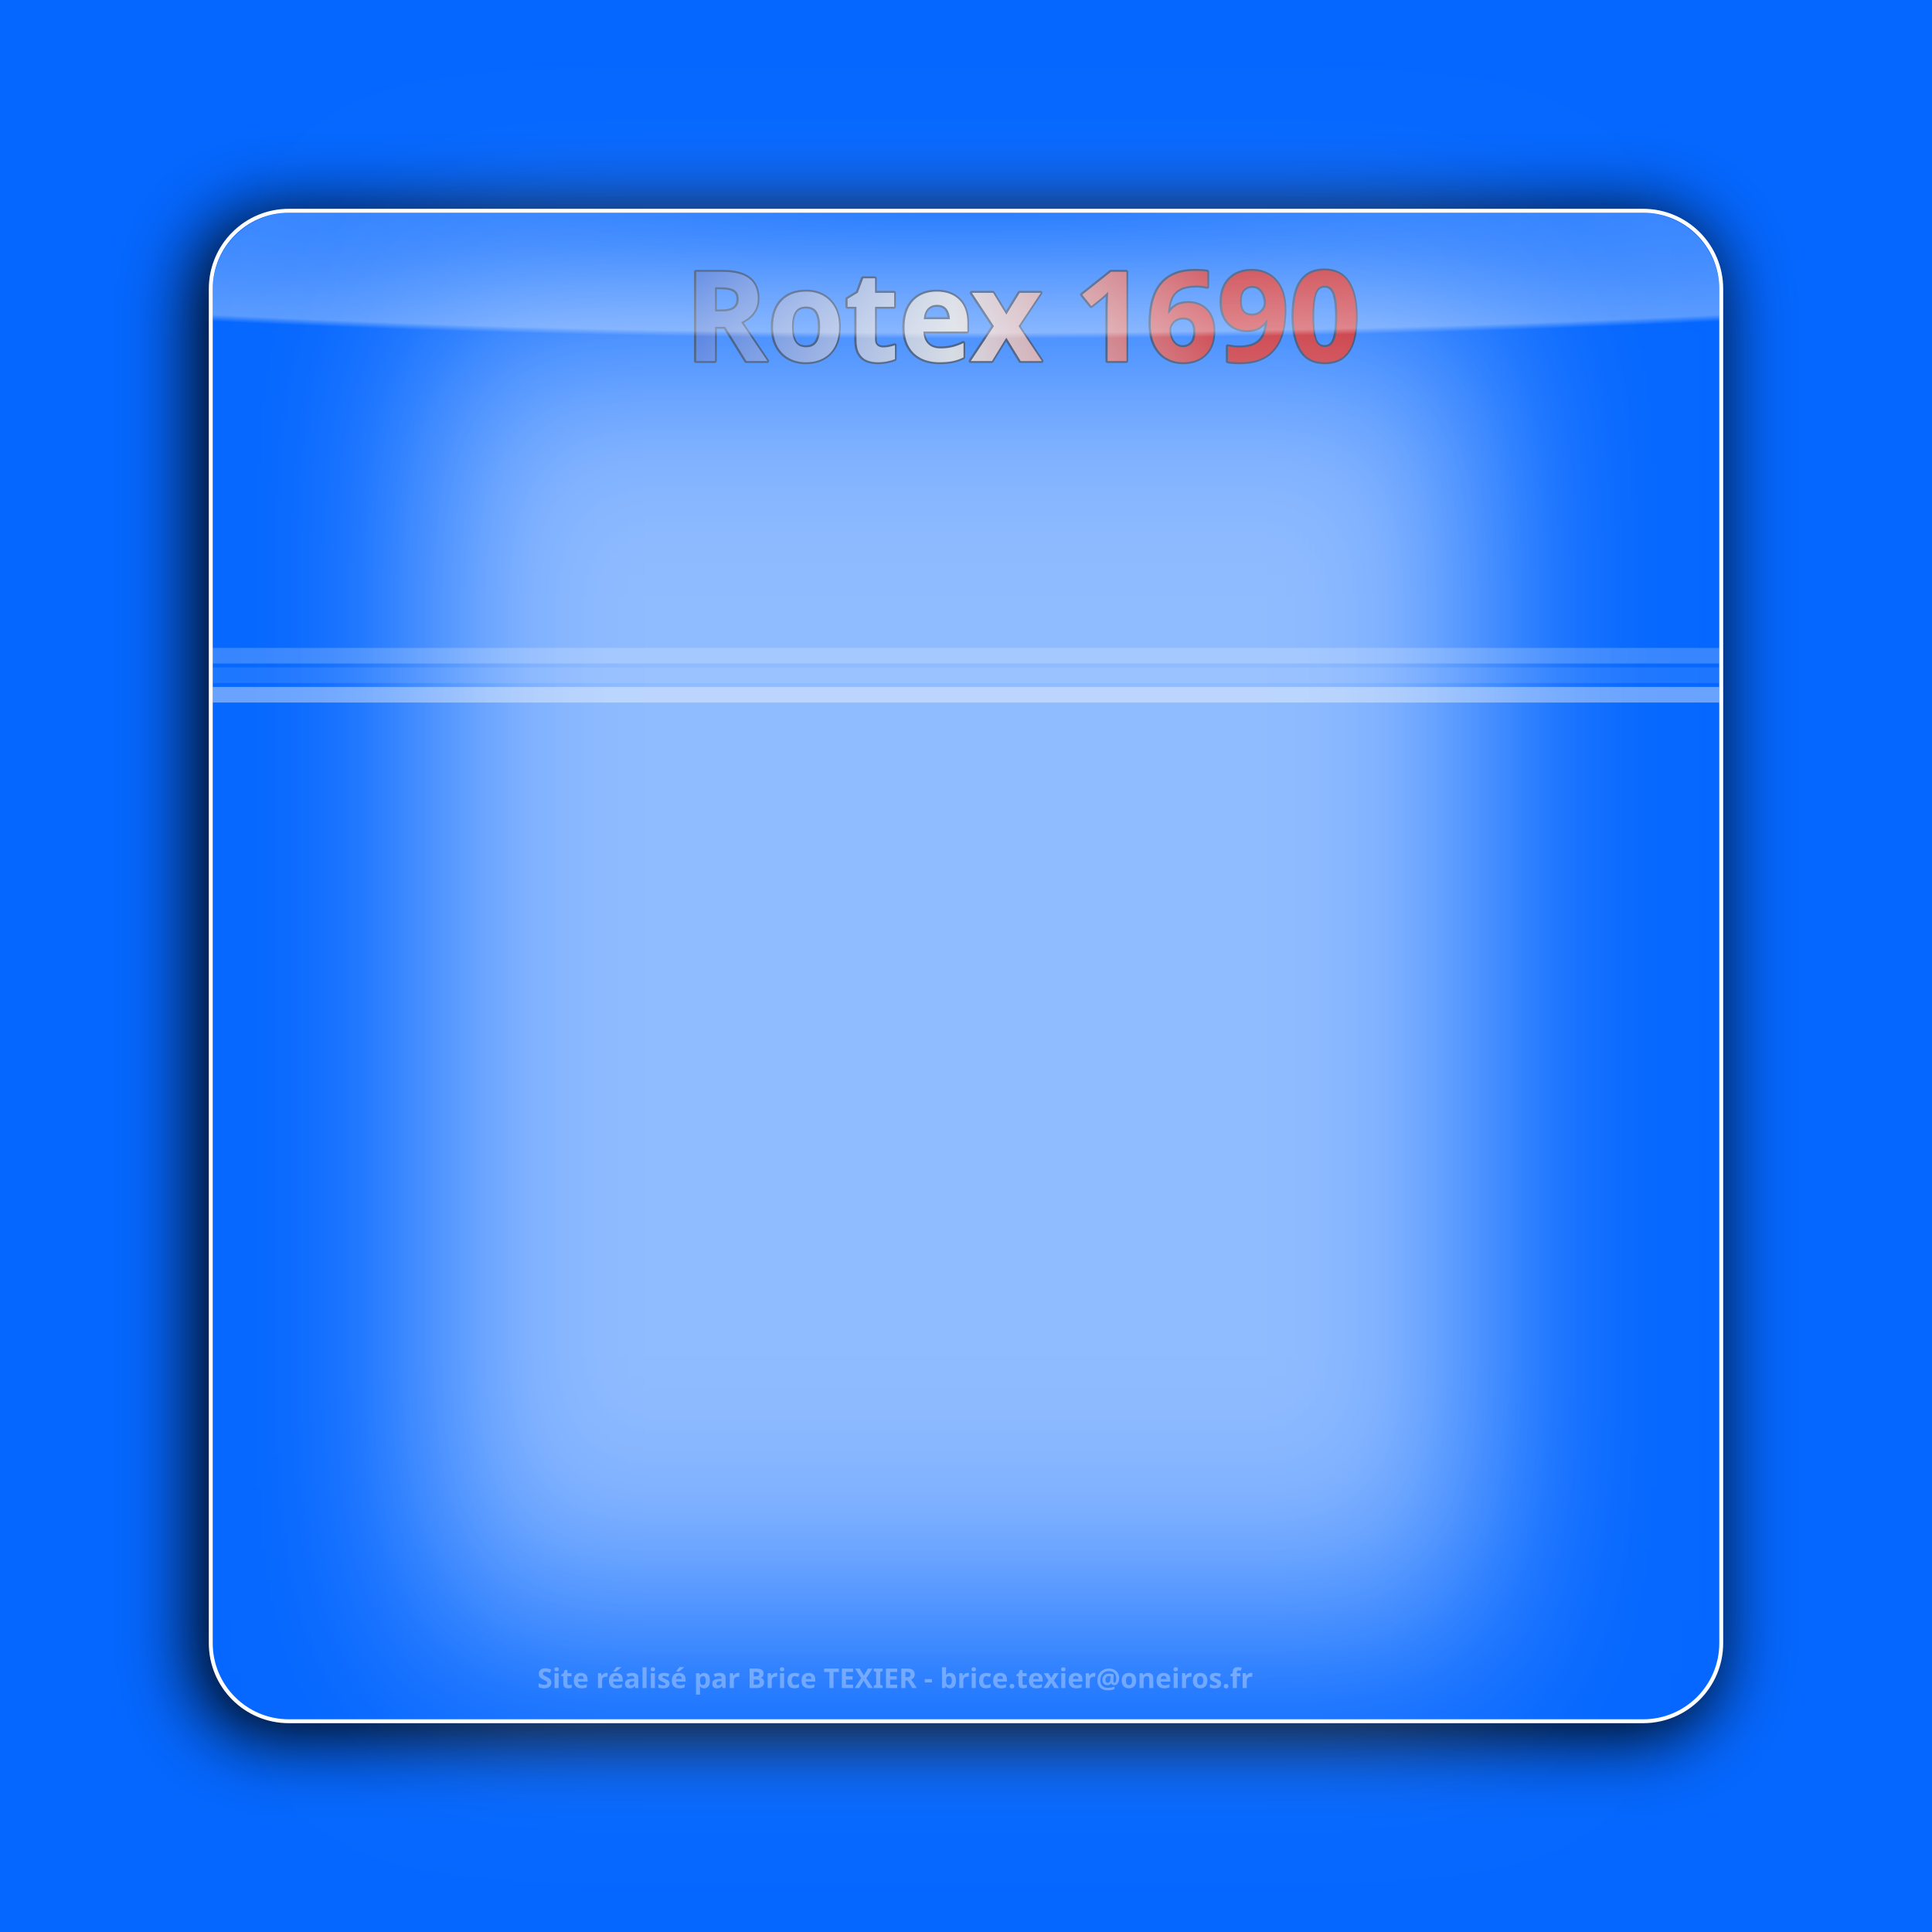
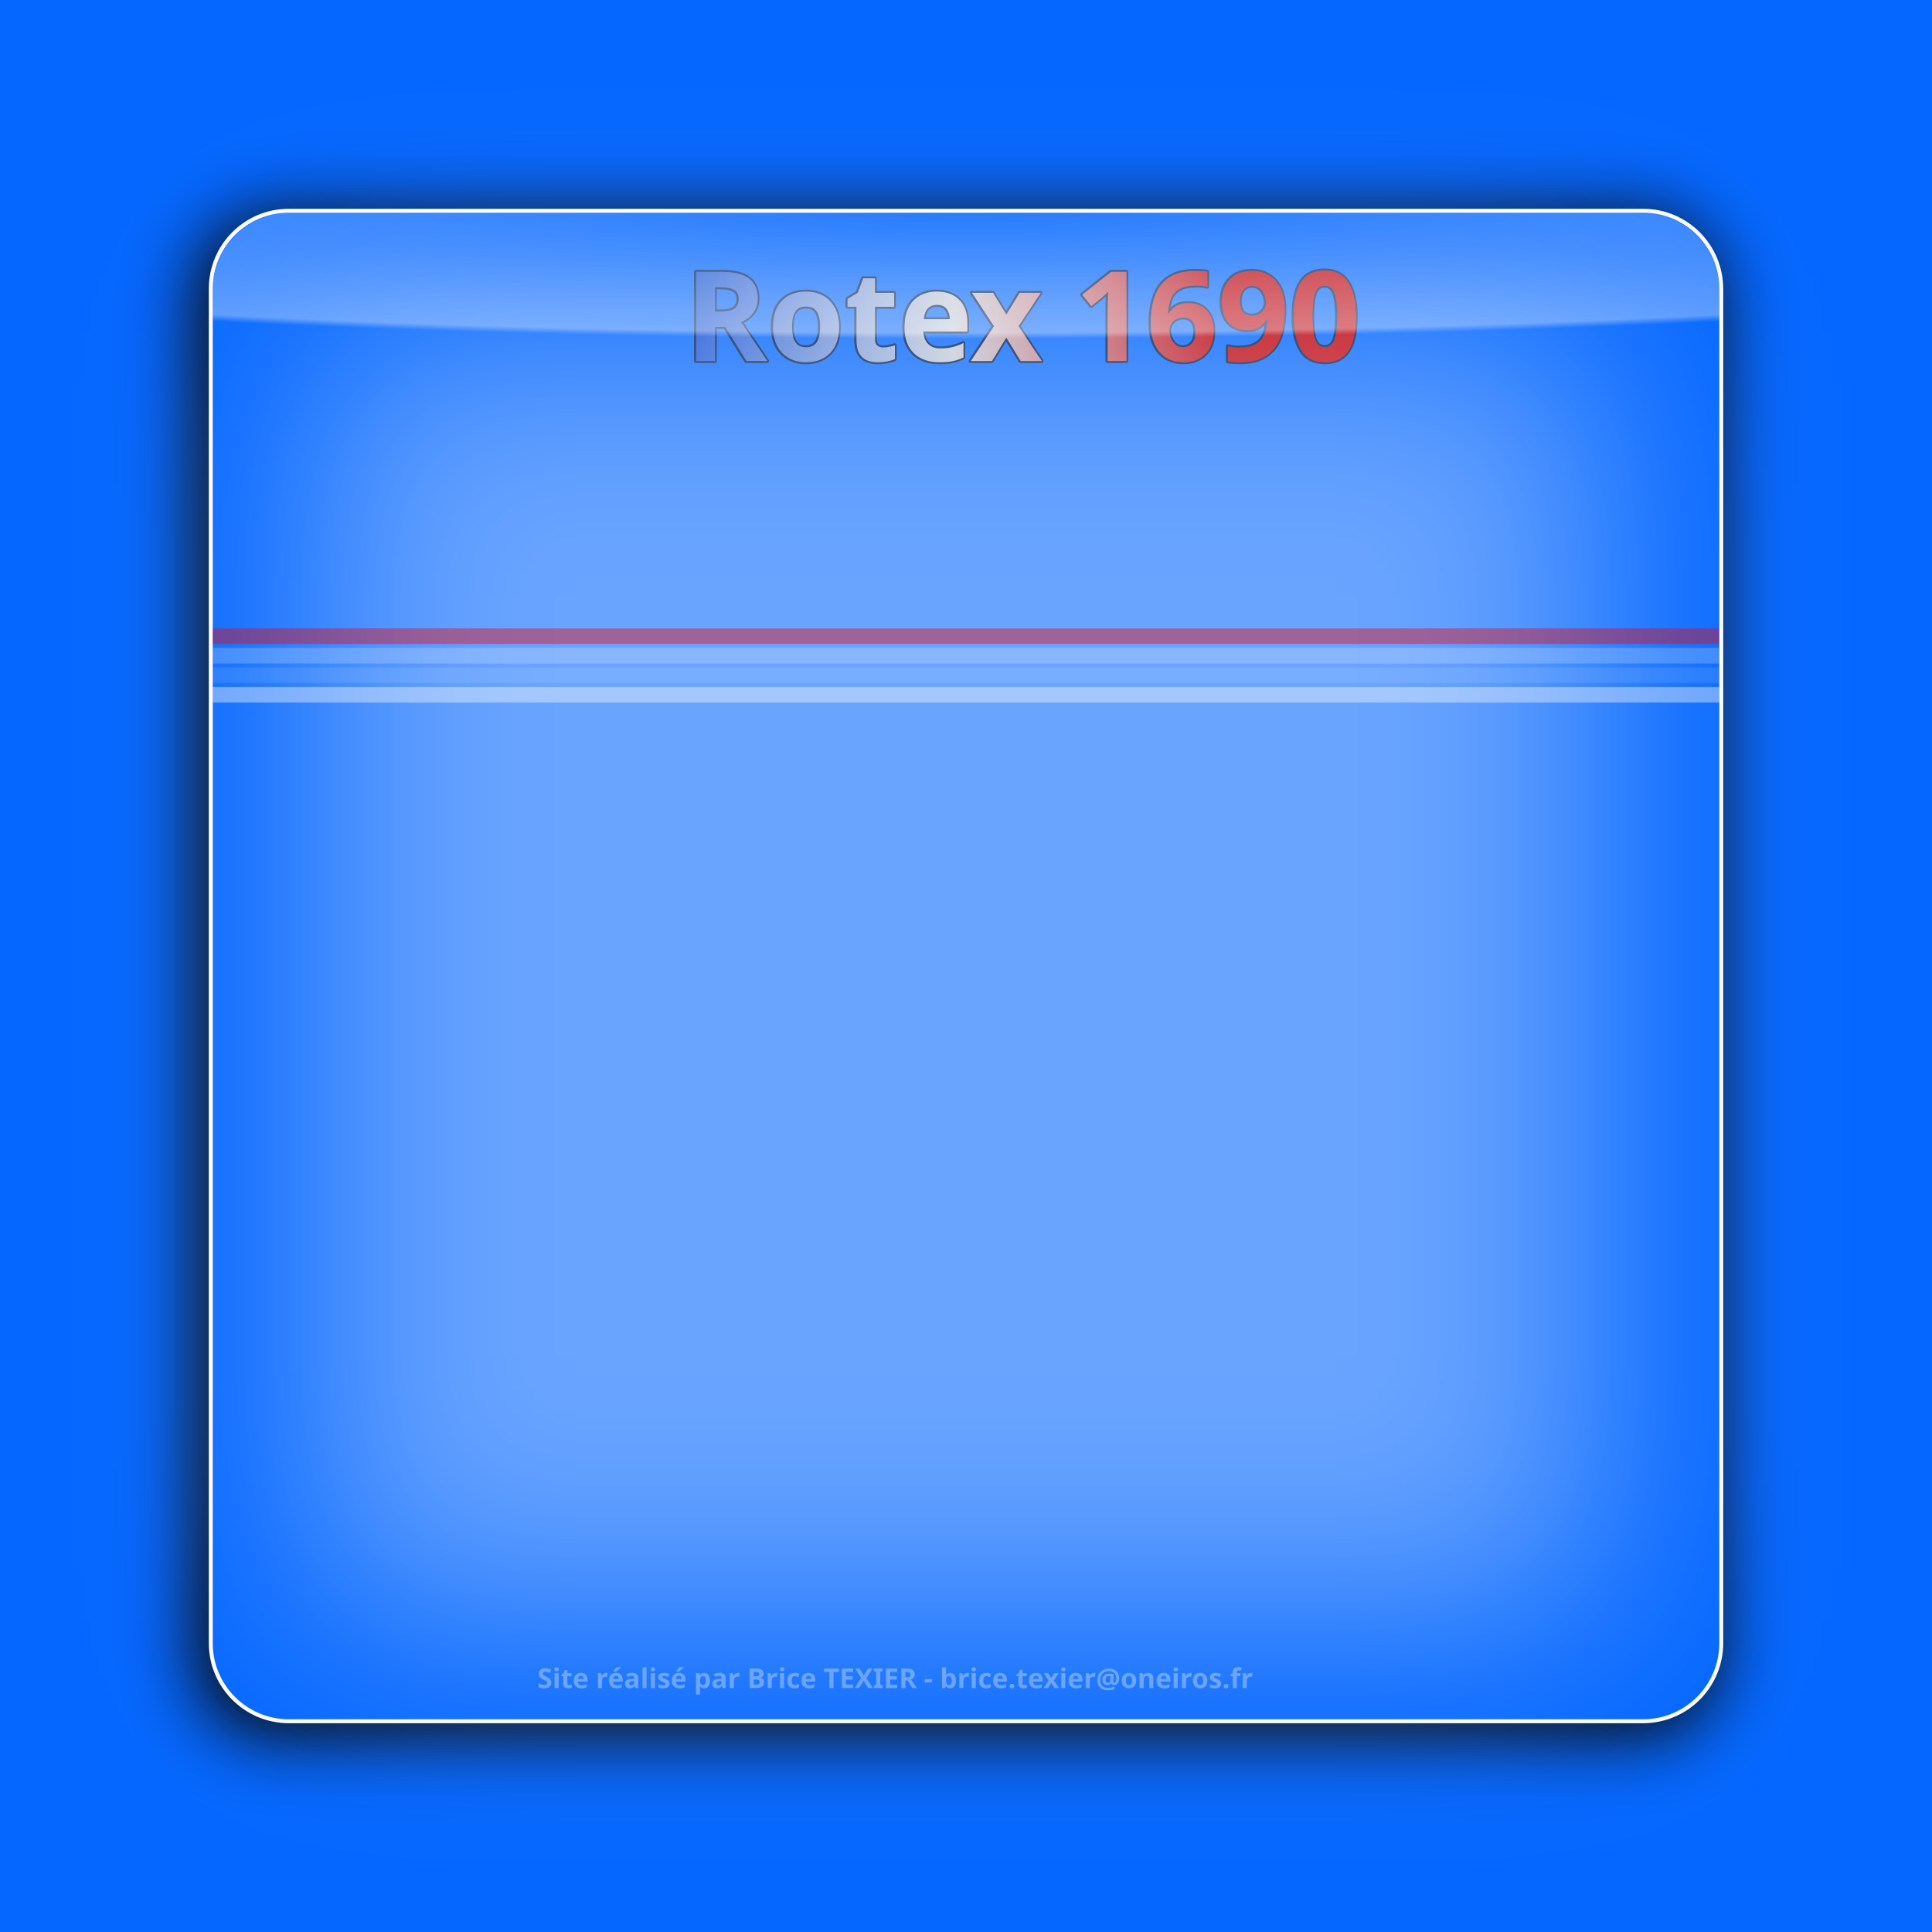
<svg xmlns="http://www.w3.org/2000/svg" xmlns:xlink="http://www.w3.org/1999/xlink" width="990" height="990" id="svg2" version="1.0">
  <defs id="defs4">
    <linearGradient id="linearGradient3576">
      <stop id="stop3578" offset="0" style="stop-color:#ffffff;stop-opacity:0.17;" />
      <stop style="stop-color:#ffffff;stop-opacity:0.674;" offset="0.572" id="stop3580" />
      <stop id="stop3582" offset="0.6" style="stop-color:#ffffff;stop-opacity:0;" />
      <stop id="stop3584" offset="1" style="stop-color:#ffffff;stop-opacity:0;" />
    </linearGradient>
    <linearGradient id="linearGradient3465">
      <stop style="stop-color:#0547ff;stop-opacity:1;" offset="0" id="stop3467" />
      <stop id="stop3475" offset="0.25" style="stop-color:#5582ff;stop-opacity:1;" />
      <stop id="stop3473" offset="0.455" style="stop-color:#678fff;stop-opacity:1;" />
      <stop style="stop-color:#5582ff;stop-opacity:1;" offset="0.75" id="stop3477" />
      <stop style="stop-color:#0547ff;stop-opacity:1;" offset="1" id="stop3469" />
    </linearGradient>
    <linearGradient id="linearGradient3453">
      <stop id="stop3455" offset="0" style="stop-color:#003391;stop-opacity:1;" />
      <stop style="stop-color:#0653e0;stop-opacity:1;" offset="0.287" id="stop3457" />
      <stop style="stop-color:#0d63ff;stop-opacity:1;" offset="0.5" id="stop3459" />
      <stop id="stop3461" offset="0.691" style="stop-color:#0771f6;stop-opacity:1;" />
      <stop id="stop3463" offset="1" style="stop-color:#002d91;stop-opacity:1;" />
    </linearGradient>
    <linearGradient id="linearGradient3441">
      <stop id="stop3443" offset="0" style="stop-color:#0069c5;stop-opacity:1;" />
      <stop style="stop-color:#1706e0;stop-opacity:1;" offset="0.287" id="stop3445" />
      <stop style="stop-color:#1f0dff;stop-opacity:1;" offset="0.5" id="stop3447" />
      <stop id="stop3449" offset="0.691" style="stop-color:#1907f6;stop-opacity:1;" />
      <stop id="stop3451" offset="1" style="stop-color:#0b0091;stop-opacity:1;" />
    </linearGradient>
    <linearGradient id="linearGradient3319">
      <stop style="stop-color:#ffffff;stop-opacity:0.17;" offset="0" id="stop3321" />
      <stop id="stop3494" offset="0.5" style="stop-color:#ffffff;stop-opacity:0.674;" />
      <stop style="stop-color:#ffffff;stop-opacity:0;" offset="0.513" id="stop3496" />
      <stop style="stop-color:#ffffff;stop-opacity:0;" offset="1" id="stop3323" />
    </linearGradient>
    <linearGradient id="linearGradient3307">
      <stop style="stop-color:#1860ff;stop-opacity:1;" offset="0" id="stop3309" />
      <stop id="stop3315" offset="0.5" style="stop-color:#ffffff;stop-opacity:1;" />
      <stop style="stop-color:#f60000;stop-opacity:1;" offset="1" id="stop3311" />
    </linearGradient>
    <linearGradient id="linearGradient3289">
      <stop style="stop-color:#0b0091;stop-opacity:1;" offset="0" id="stop3291" />
      <stop id="stop3299" offset="0.287" style="stop-color:#1706e0;stop-opacity:1;" />
      <stop id="stop3297" offset="0.5" style="stop-color:#1f0dff;stop-opacity:1;" />
      <stop style="stop-color:#1907f6;stop-opacity:1;" offset="0.691" id="stop3301" />
      <stop style="stop-color:#0b0091;stop-opacity:1;" offset="1" id="stop3293" />
    </linearGradient>
    <linearGradient id="linearGradient3281">
      <stop id="stop3568" offset="0" style="stop-color:#000000;stop-opacity:0;" />
      <stop style="stop-color:#000000;stop-opacity:0;" offset="0.641" id="stop3586" />
      <stop style="stop-color:#383838;stop-opacity:0.608;" offset="1" id="stop3285" />
    </linearGradient>
    <linearGradient id="linearGradient3261">
      <stop style="stop-color:#6a1212;stop-opacity:1;" offset="0" id="stop3263" />
      <stop id="stop3271" offset="0.179" style="stop-color:#1600ee;stop-opacity:1;" />
      <stop id="stop3269" offset="0.5" style="stop-color:#dad6ff;stop-opacity:1;" />
      <stop style="stop-color:#ebe9ff;stop-opacity:1;" offset="1" id="stop3265" />
    </linearGradient>
    <linearGradient id="linearGradient3165">
      <stop style="stop-color:#000f65;stop-opacity:1;" offset="0" id="stop3167" />
      <stop id="stop3173" offset="0.5" style="stop-color:#5087db;stop-opacity:1;" />
      <stop style="stop-color:#000f65;stop-opacity:1;" offset="1" id="stop3169" />
    </linearGradient>
    <filter id="filter3235">
      <feGaussianBlur stdDeviation="18.707" id="feGaussianBlur3237" />
    </filter>
    <linearGradient xlink:href="#linearGradient3307" id="linearGradient3313" x1="350.496" y1="125.928" x2="625.803" y2="125.928" gradientUnits="userSpaceOnUse" />
    <radialGradient xlink:href="#linearGradient3319" id="radialGradient3325" cx="490" cy="-10" fx="490" fy="-10" r="340" gradientTransform="matrix(-1,0,0,-0.5882353,980,224.1176)" gradientUnits="userSpaceOnUse" />
    <linearGradient xlink:href="#linearGradient3307" id="linearGradient3331" gradientUnits="userSpaceOnUse" x1="243.496" y1="165.016" x2="516.803" y2="165.016" />
    <linearGradient xlink:href="#linearGradient3465" id="linearGradient3481" gradientUnits="userSpaceOnUse" x1="107" y1="495" x2="883" y2="495" />
    <linearGradient xlink:href="#linearGradient3307" id="linearGradient3498" gradientUnits="userSpaceOnUse" x1="350.496" y1="125.928" x2="625.803" y2="125.928" />
    <linearGradient xlink:href="#linearGradient3307" id="linearGradient3542" gradientUnits="userSpaceOnUse" x1="350.496" y1="125.928" x2="625.803" y2="125.928" />
    <linearGradient xlink:href="#linearGradient3307" id="linearGradient3546" gradientUnits="userSpaceOnUse" x1="350.496" y1="125.928" x2="625.803" y2="125.928" />
    <linearGradient xlink:href="#linearGradient3281" id="linearGradient3562" gradientUnits="userSpaceOnUse" x1="881" y1="109" x2="881" y2="230" />
    <radialGradient xlink:href="#linearGradient3281" id="radialGradient3572" cx="495" cy="-216.5" fx="495" fy="-216.5" r="386" gradientTransform="matrix(1.974093,-2.2447608e-7,3.3730338e-8,0.2966322,-482.1762,173.221)" gradientUnits="userSpaceOnUse" />
    <radialGradient xlink:href="#linearGradient3576" id="radialGradient3574" cx="495" cy="-41.839" fx="495" fy="-41.839" r="386" gradientTransform="matrix(3.297927,1.0120645e-6,-8.5465005e-8,0.2784975,-1137.474,120.6517)" gradientUnits="userSpaceOnUse" />
-     <filter id="filter3266" x="-0.205" width="1.41" y="-0.205" height="1.41">
-       <feGaussianBlur stdDeviation="42.714" id="feGaussianBlur3268" />
+     <filter id="filter3270" x="-0.205" width="1.41" y="-0.205" height="1.41">
+       <feGaussianBlur stdDeviation="42.75" id="feGaussianBlur3272" />
    </filter>
  </defs>
  <g id="layer1">
    <rect style="opacity:1;fill:#0567ff;fill-opacity:1" id="rect2393" width="990" height="990" x="0" y="-9.3258734e-14" />
    <rect style="opacity:1;filter:url(#filter3235)" id="rect2383" width="774" height="774" x="108" y="108" rx="39.692" ry="39.692" transform="matrix(1.007752,0,0,1.007752,-8.837209,1.162824)" />
    <rect style="opacity:1;fill:#0567ff;fill-opacity:1;stroke:#ffffff;stroke-width:2;stroke-linejoin:bevel;stroke-miterlimit:4;stroke-dasharray:none;stroke-opacity:1" id="rect3177" width="774" height="774" x="108" y="108" rx="40" ry="40" />
    <g id="g3554">
      <text id="text3327" y="184.984" x="350.85" style="font-size:40px;font-style:normal;font-weight:normal;line-height:125%;opacity:0.66;fill:#000000;fill-opacity:1;stroke:#000000;stroke-width:2;stroke-linecap:butt;stroke-linejoin:round;stroke-miterlimit:4;stroke-dasharray:none;stroke-opacity:1;font-family:Bitstream Vera Sans" xml:space="preserve">
        <tspan style="font-size:64px;font-style:normal;font-variant:normal;font-weight:bold;font-stretch:normal;text-align:start;line-height:125%;writing-mode:lr-tb;text-anchor:start;fill:#000000;fill-opacity:1;stroke:#000000;stroke-width:2;stroke-linejoin:round;stroke-miterlimit:4;stroke-dasharray:none;stroke-opacity:1;font-family:Qlassik Bold;-inkscape-font-specification:'Qlassik Bold, Bold'" y="184.984" x="350.85" id="tspan3329">Rotex 1690</tspan>
      </text>
      <text id="text3303" y="185" x="351" style="font-size:40px;font-style:normal;font-weight:normal;line-height:125%;opacity:0.768;fill:url(#linearGradient3546);fill-opacity:1;stroke:none;stroke-width:1;stroke-linecap:butt;stroke-linejoin:round;stroke-miterlimit:4;stroke-dasharray:none;stroke-opacity:1;font-family:Bitstream Vera Sans" xml:space="preserve">
        <tspan style="font-size:64px;font-style:normal;font-variant:normal;font-weight:bold;font-stretch:normal;text-align:start;line-height:125%;writing-mode:lr-tb;text-anchor:start;fill:url(#linearGradient3546);fill-opacity:1;stroke:none;stroke-width:1;stroke-linejoin:round;stroke-miterlimit:4;stroke-dasharray:none;stroke-opacity:1;font-family:Qlassik Bold;-inkscape-font-specification:'Qlassik Bold, Bold'" y="185" x="351" id="tspan3305">Rotex 1690</tspan>
      </text>
    </g>
-     <rect style="opacity:0.551;fill:#ffffff;fill-opacity:1;stroke:none;stroke-width:1;stroke-linejoin:round;stroke-miterlimit:4;stroke-dasharray:none;stroke-opacity:1;filter:url(#filter3266)" id="rect3588" width="500" height="500" x="240" y="250" transform="matrix(1.08,0,0,1.32,-39.2,-160)" />
+     <rect style="opacity:0.4;fill:#ffffff;fill-opacity:1;stroke:none;stroke-width:1;stroke-linejoin:round;stroke-miterlimit:4;stroke-dasharray:none;stroke-opacity:1;filter:url(#filter3270)" id="rect3588" width="500" height="500" x="240" y="250" transform="matrix(1.32,0,0,1.32,-156.8,-160)" />
    <path style="opacity:0.5;fill:url(#radialGradient3574);fill-opacity:1;stroke:none;stroke-width:2;stroke-linejoin:bevel;stroke-miterlimit:4;stroke-opacity:1" d="M 148.897,109 L 841.103,109 C 863.206,109 881,126.694 881,148.672 L 881,230 L 109,230 L 109,148.672 C 109,126.694 126.794,109 148.897,109 z" id="rect3479" />
    <text xml:space="preserve" style="font-size:40px;font-style:normal;font-weight:normal;line-height:125%;fill:#ffffff;fill-opacity:1;stroke:none;stroke-width:1px;stroke-linecap:butt;stroke-linejoin:miter;stroke-opacity:1;font-family:Bitstream Vera Sans;opacity:0.33" x="490.489" y="865" id="text2468">
      <tspan id="tspan2470" x="490.489" y="865" style="font-size:14px;font-style:normal;font-variant:normal;font-weight:bold;font-stretch:normal;text-align:center;line-height:125%;writing-mode:lr;text-anchor:middle;fill:#ffffff;fill-opacity:1;font-family:Qlassik Bold;-inkscape-font-specification:'Qlassik Bold, Bold'">Site réalisé par Brice TEXIER - brice.texier@oneiros.fr</tspan>
    </text>
    <rect style="opacity:0.4;fill:#fdfdfd;fill-opacity:1;stroke:none;stroke-width:2;stroke-linejoin:round;stroke-miterlimit:4;stroke-dasharray:none;stroke-opacity:1" id="background_menu" width="772" height="8" x="109" y="352" />
    <rect style="opacity:0.2;fill:#ffffff;fill-opacity:1;stroke:none;stroke-width:2;stroke-linejoin:round;stroke-miterlimit:4;stroke-dasharray:none;stroke-opacity:1" id="background_submenu" width="772" height="8" x="109" y="332" />
    <rect style="opacity:0.1;fill:#ffffff;fill-opacity:1;stroke:none;stroke-width:2;stroke-linejoin:round;stroke-miterlimit:4;stroke-dasharray:none;stroke-opacity:1" id="background_subtitle" width="772" height="8" x="109" y="342" />
+     <rect style="opacity:0.4;fill:#ef0000;fill-opacity:1;stroke:none;stroke-width:2;stroke-linejoin:round;stroke-miterlimit:4;stroke-dasharray:none;stroke-opacity:1" id="background_subend" width="772" height="8" x="109" y="322" />
  </g>
</svg>
